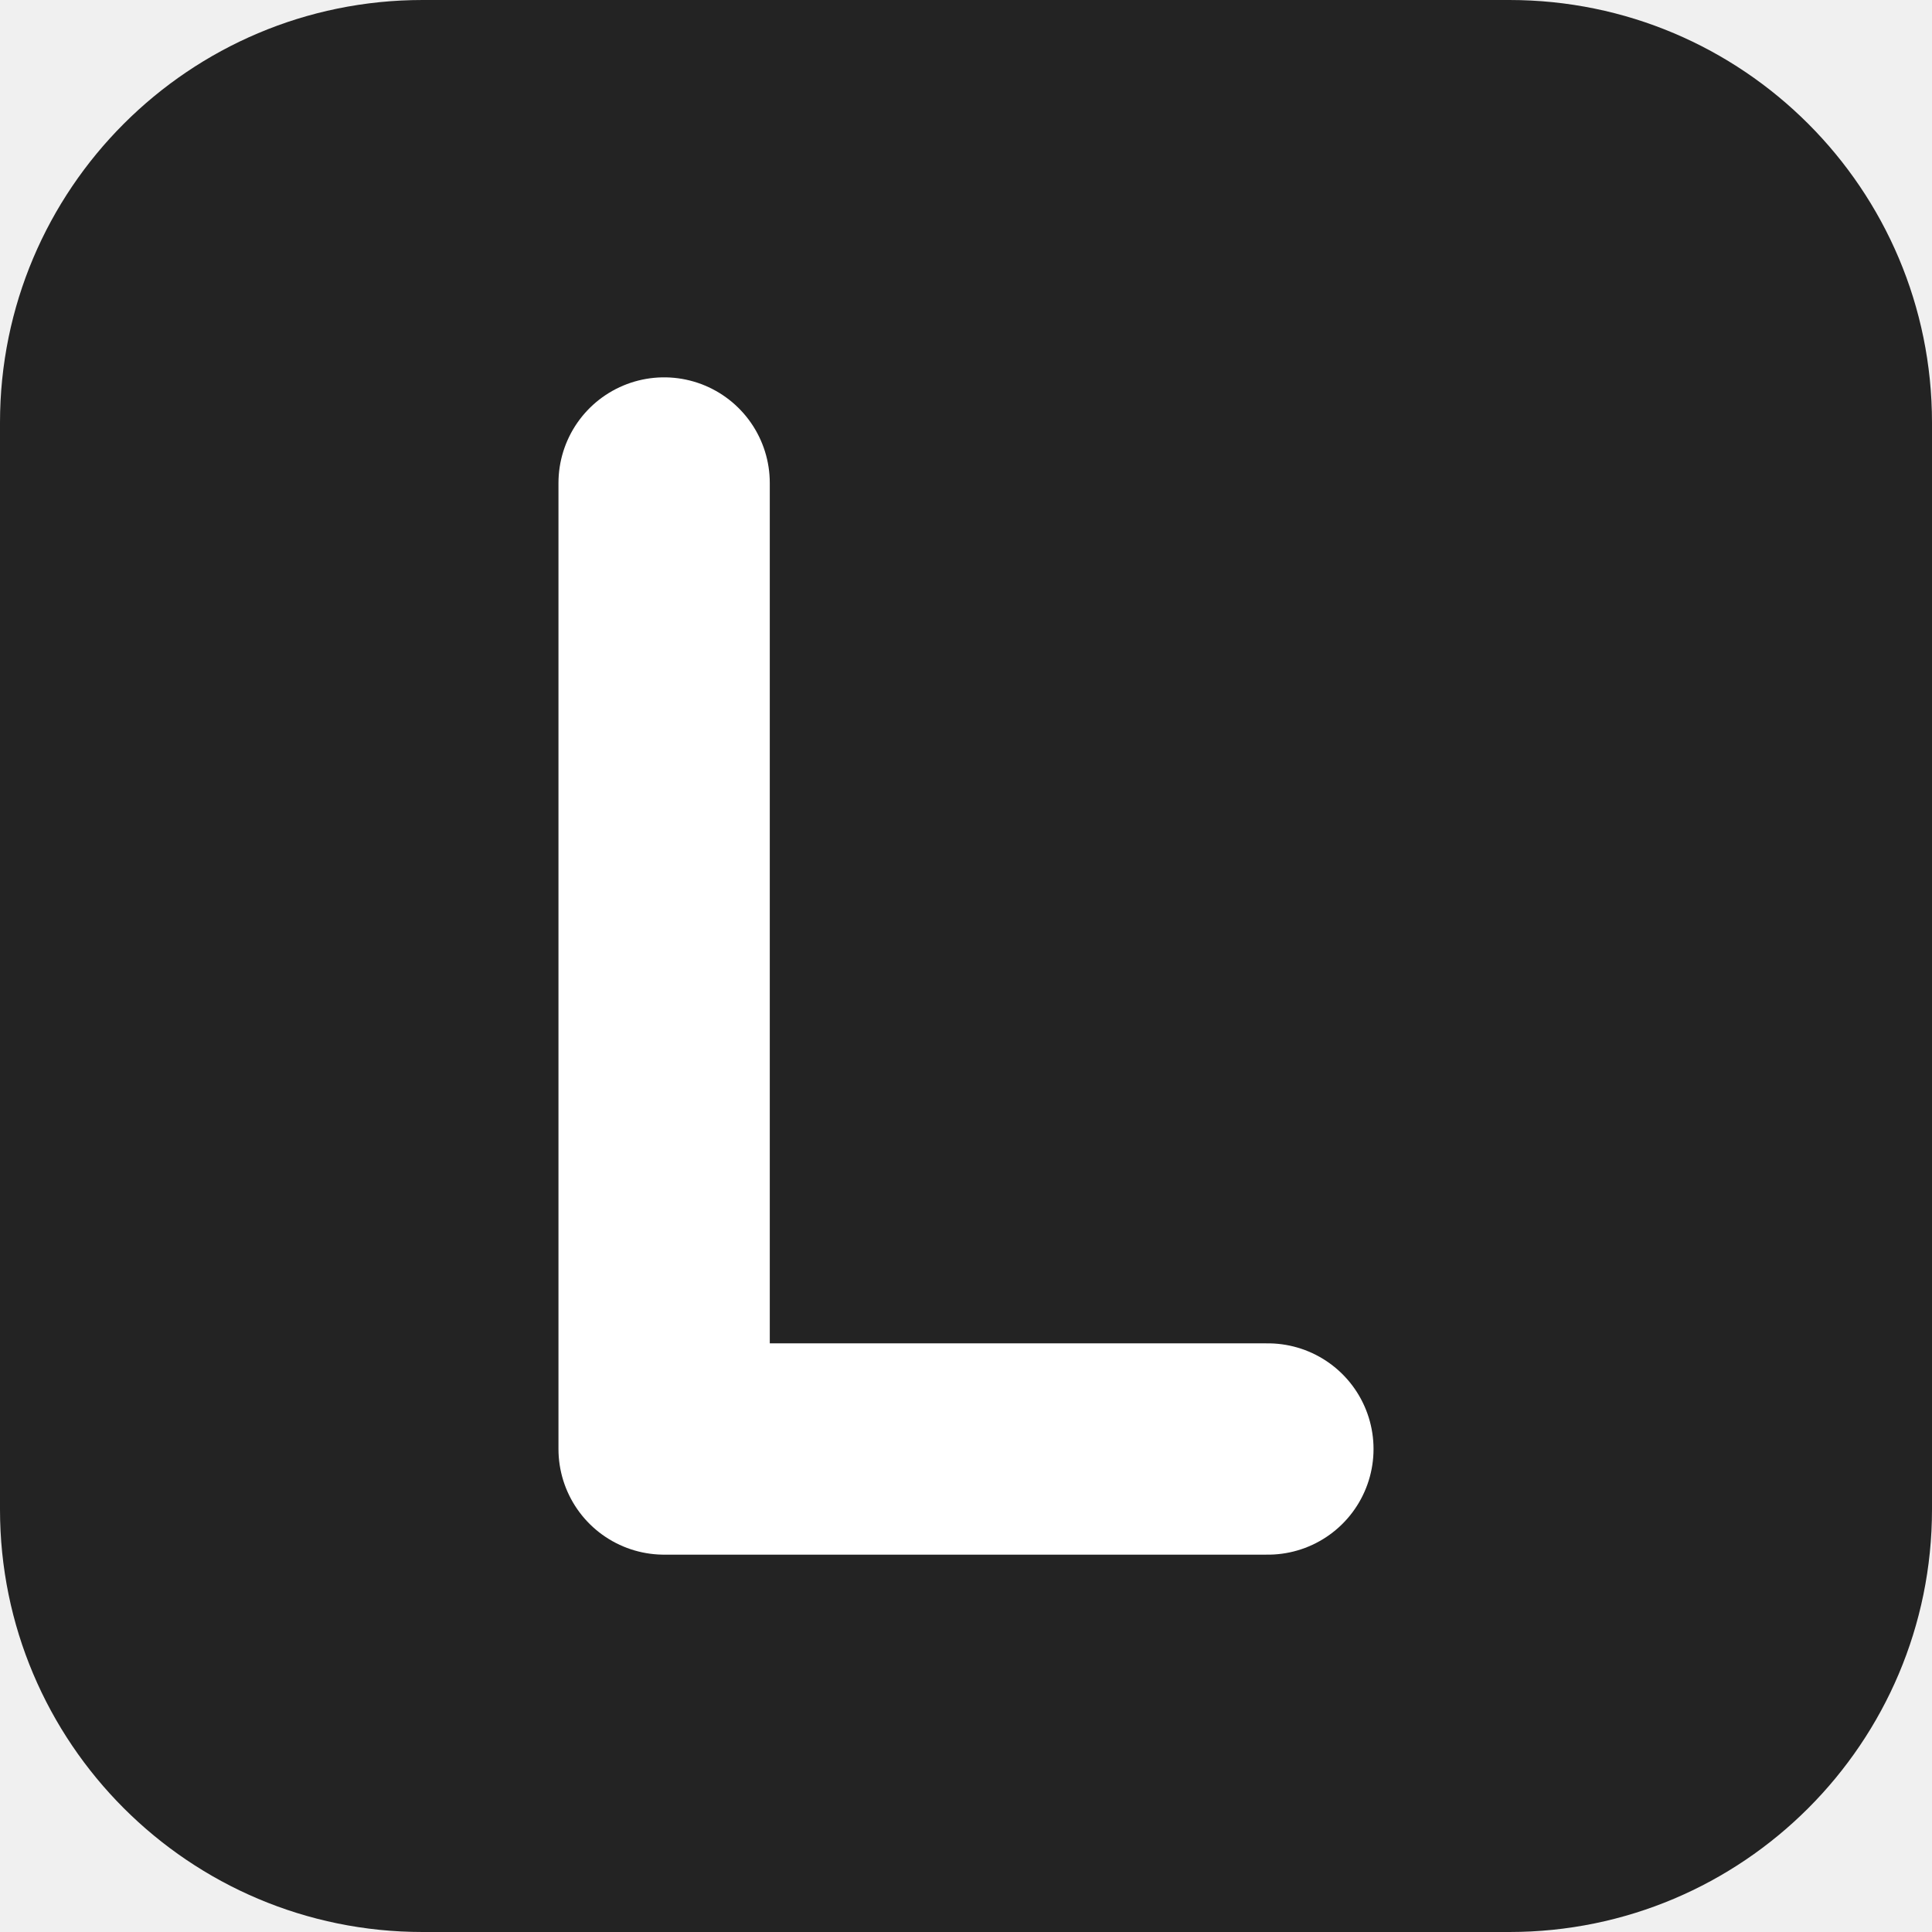
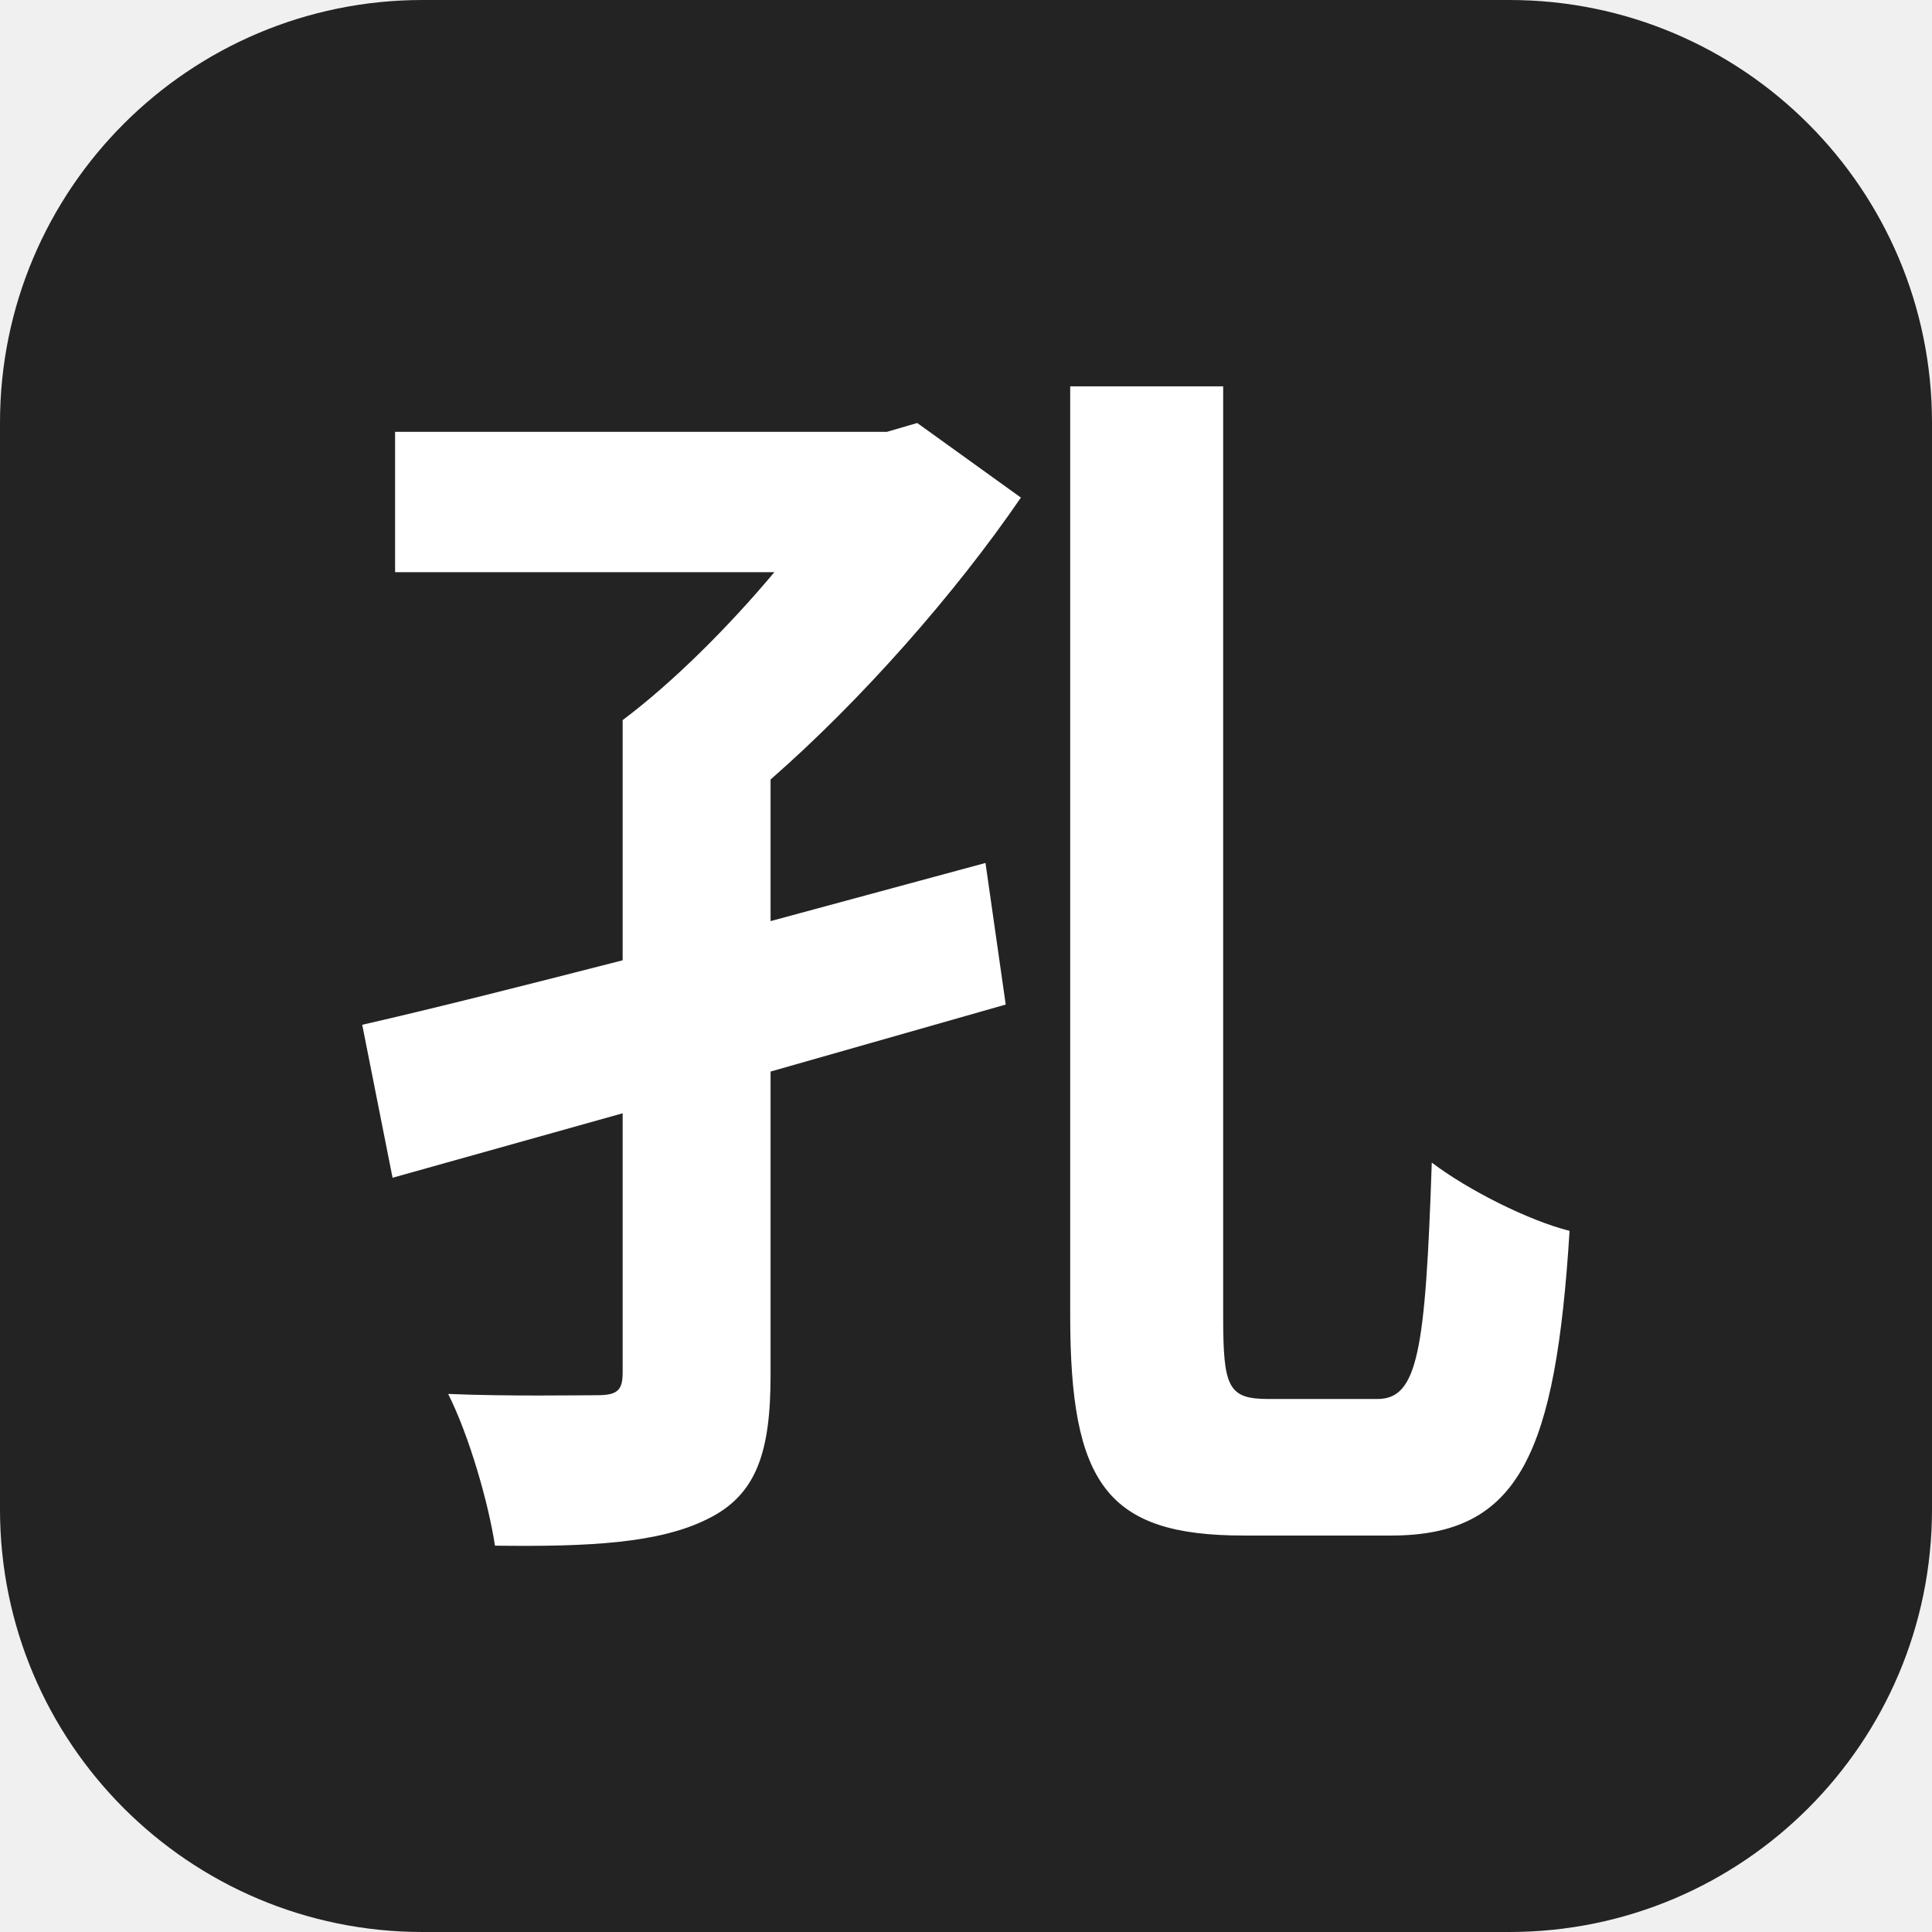
<svg xmlns="http://www.w3.org/2000/svg" viewBox="0 0 64 64">
  <rect width="64" height="64" rx="14" fill="#232323" />
-   <path d="M22 16v32h20" fill="none" stroke="#ffffff" stroke-width="7" stroke-linecap="round" stroke-linejoin="round" />
+   <path transform="translate(10.91 47.60) scale(0.04188 -0.04188)" fill="#ffffff" d="M586 831V96C586 -37 615 -78 723 -78C744 -78 819 -78 840 -78C942 -78 970 -12 981 163C949 171 901 195 872 217C867 68 861 30 829 30C813 30 756 30 743 30C711 30 707 39 707 95V831ZM232 567V377C154 357 83 339 26 326L50 205L232 256V51C232 37 228 33 212 33C196 33 143 32 94 34C111 0 126 -53 131 -86C206 -87 261 -84 299 -65C338 -46 349 -12 349 49V289L535 342L519 454L349 408V520C421 583 495 667 547 743L465 802L441 795H52V684H352C316 641 272 597 232 567Z" />
</svg>
